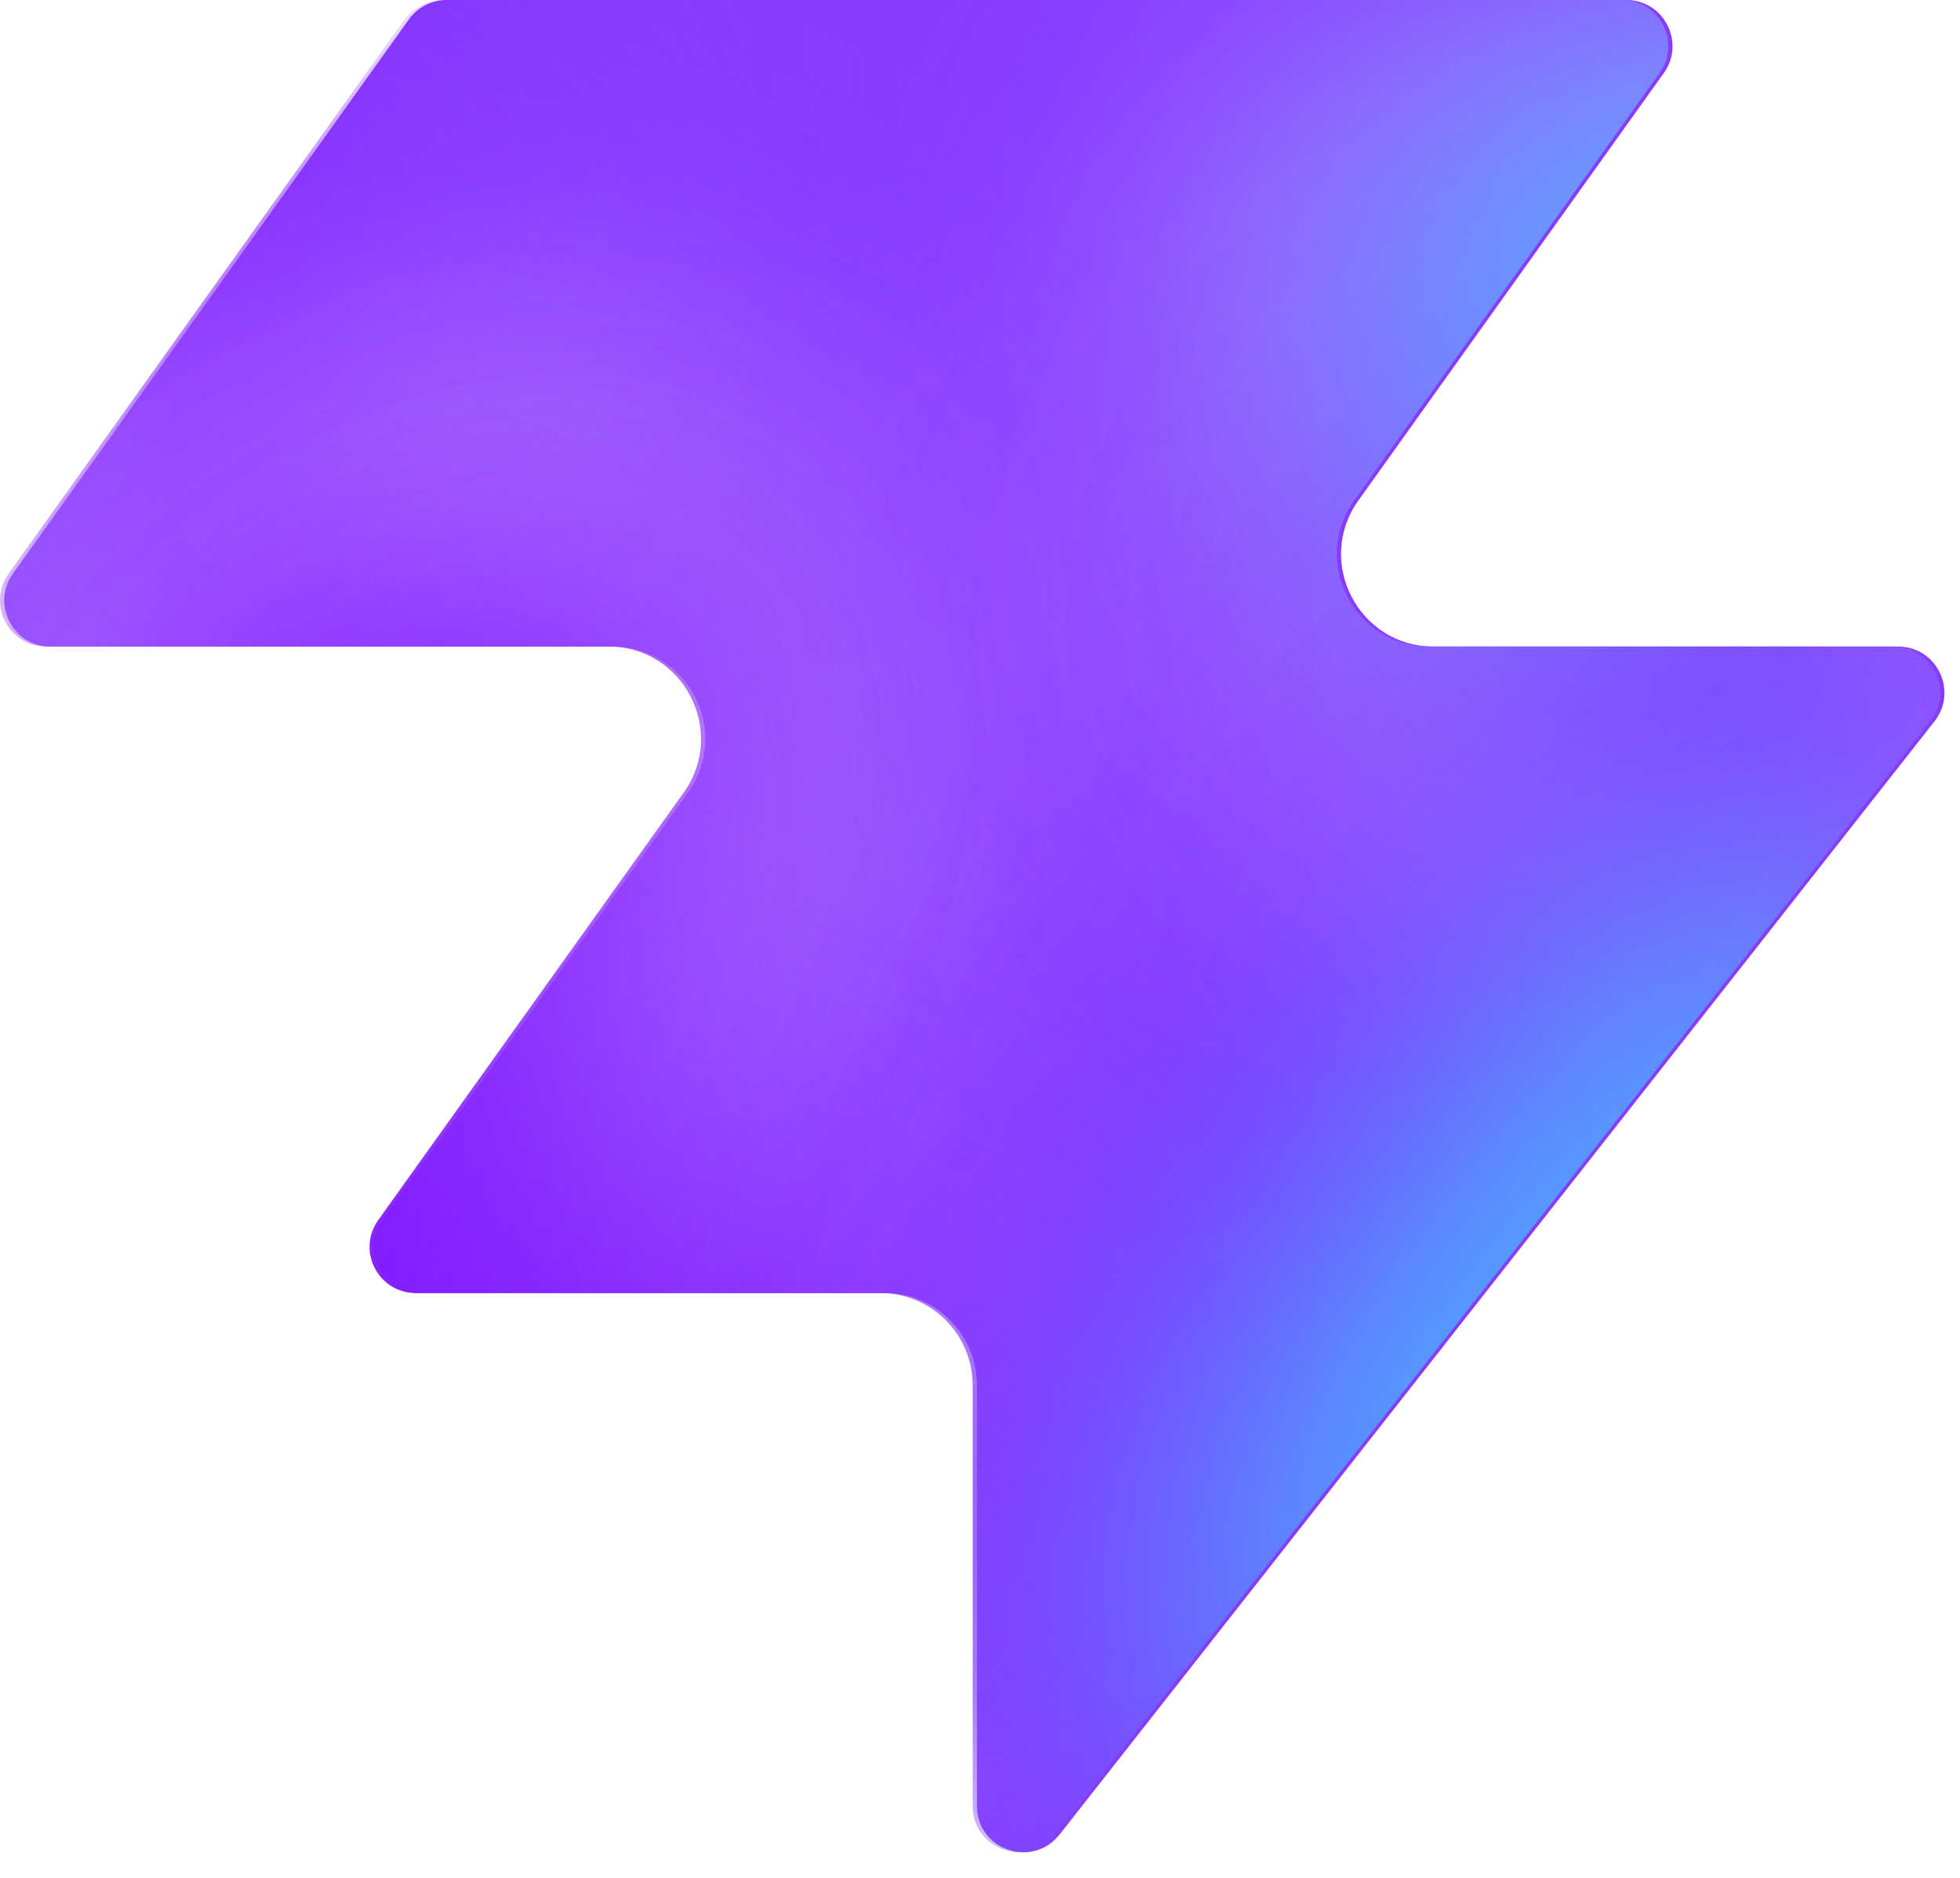
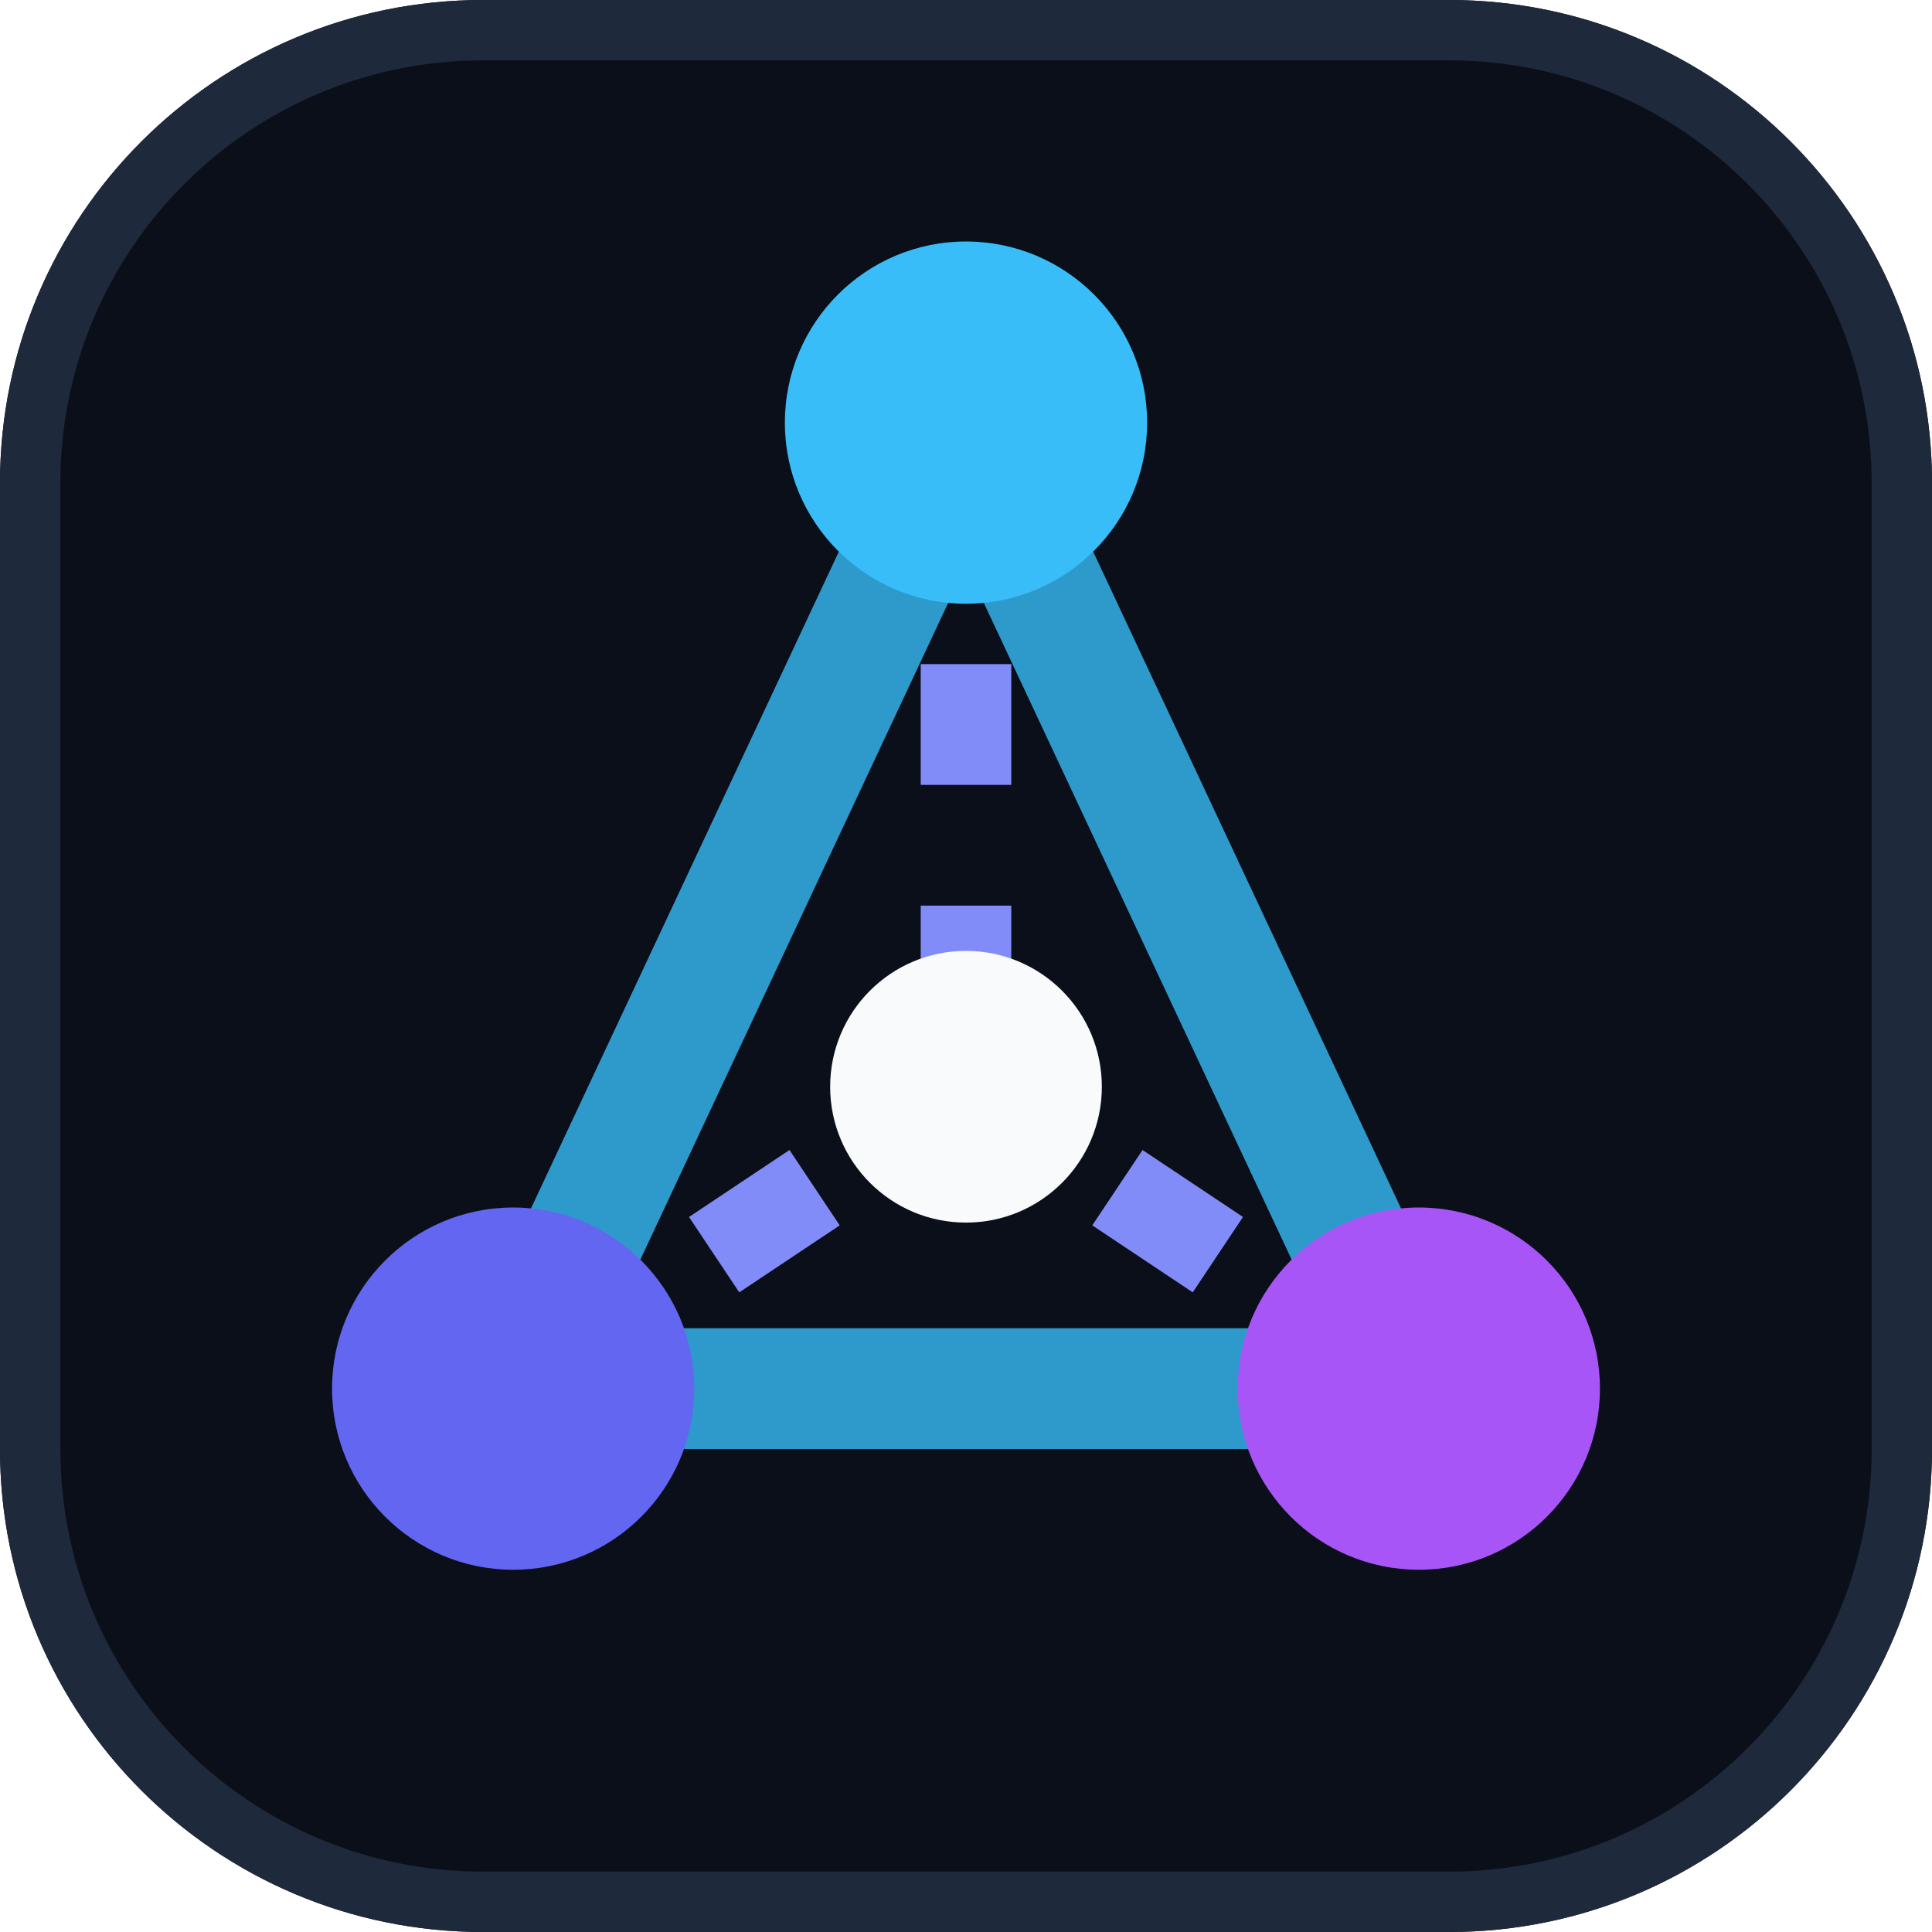
- <svg xmlns="http://www.w3.org/2000/svg" width="48" height="46" fill="none" viewBox="0 0 48 46">
-   <path fill="#863bff" d="M25.946 44.938c-.664.845-2.021.375-2.021-.698V33.937a2.26 2.26 0 0 0-2.262-2.262H10.287c-.92 0-1.456-1.04-.92-1.788l7.48-10.471c1.07-1.497 0-3.578-1.842-3.578H1.237c-.92 0-1.456-1.04-.92-1.788L10.013.474c.214-.297.556-.474.92-.474h28.894c.92 0 1.456 1.04.92 1.788l-7.48 10.471c-1.07 1.498 0 3.579 1.842 3.579h11.377c.943 0 1.473 1.088.89 1.83L25.947 44.94z" style="fill:#863bff;fill:color(display-p3 .525 .23 1);fill-opacity:1" />
-   <mask id="a" width="48" height="46" x="0" y="0" maskUnits="userSpaceOnUse" style="mask-type:alpha">
-     <path fill="#000" d="M25.842 44.938c-.664.844-2.021.375-2.021-.698V33.937a2.26 2.26 0 0 0-2.262-2.262H10.183c-.92 0-1.456-1.04-.92-1.788l7.48-10.471c1.07-1.498 0-3.579-1.842-3.579H1.133c-.92 0-1.456-1.04-.92-1.787L9.91.473c.214-.297.556-.474.92-.474h28.894c.92 0 1.456 1.04.92 1.788l-7.48 10.471c-1.07 1.498 0 3.578 1.842 3.578h11.377c.943 0 1.473 1.088.89 1.832L25.843 44.94z" style="fill:#000;fill-opacity:1" />
-   </mask>
-   <g mask="url(#a)">
-     <g filter="url(#b)">
-       <ellipse cx="5.508" cy="14.704" fill="#ede6ff" rx="5.508" ry="14.704" style="fill:#ede6ff;fill:color(display-p3 .927 .903 1);fill-opacity:1" transform="matrix(.00324 1 1 -.00324 -4.47 31.516)" />
-     </g>
-     <g filter="url(#c)">
-       <ellipse cx="10.399" cy="29.851" fill="#ede6ff" rx="10.399" ry="29.851" style="fill:#ede6ff;fill:color(display-p3 .927 .903 1);fill-opacity:1" transform="matrix(.00324 1 1 -.00324 -39.328 7.883)" />
-     </g>
-     <g filter="url(#d)">
-       <ellipse cx="5.508" cy="30.487" fill="#7e14ff" rx="5.508" ry="30.487" style="fill:#7e14ff;fill:color(display-p3 .492 .077 1);fill-opacity:1" transform="rotate(89.814 -25.913 -14.639)scale(1 -1)" />
-     </g>
-     <g filter="url(#e)">
-       <ellipse cx="5.508" cy="30.599" fill="#7e14ff" rx="5.508" ry="30.599" style="fill:#7e14ff;fill:color(display-p3 .492 .077 1);fill-opacity:1" transform="rotate(89.814 -32.644 -3.334)scale(1 -1)" />
-     </g>
-     <g filter="url(#f)">
-       <ellipse cx="5.508" cy="30.599" fill="#7e14ff" rx="5.508" ry="30.599" style="fill:#7e14ff;fill:color(display-p3 .492 .077 1);fill-opacity:1" transform="matrix(.00324 1 1 -.00324 -34.34 30.47)" />
-     </g>
-     <g filter="url(#g)">
-       <ellipse cx="14.072" cy="22.078" fill="#ede6ff" rx="14.072" ry="22.078" style="fill:#ede6ff;fill:color(display-p3 .927 .903 1);fill-opacity:1" transform="rotate(93.35 24.506 48.493)scale(-1 1)" />
-     </g>
-     <g filter="url(#h)">
-       <ellipse cx="3.47" cy="21.501" fill="#7e14ff" rx="3.47" ry="21.501" style="fill:#7e14ff;fill:color(display-p3 .492 .077 1);fill-opacity:1" transform="rotate(89.009 28.708 47.59)scale(-1 1)" />
-     </g>
-     <g filter="url(#i)">
-       <ellipse cx="3.47" cy="21.501" fill="#7e14ff" rx="3.47" ry="21.501" style="fill:#7e14ff;fill:color(display-p3 .492 .077 1);fill-opacity:1" transform="rotate(89.009 28.708 47.59)scale(-1 1)" />
-     </g>
-     <g filter="url(#j)">
-       <ellipse cx=".387" cy="8.972" fill="#7e14ff" rx="4.407" ry="29.108" style="fill:#7e14ff;fill:color(display-p3 .492 .077 1);fill-opacity:1" transform="rotate(39.51 .387 8.972)" />
-     </g>
-     <g filter="url(#k)">
-       <ellipse cx="47.523" cy="-6.092" fill="#7e14ff" rx="4.407" ry="29.108" style="fill:#7e14ff;fill:color(display-p3 .492 .077 1);fill-opacity:1" transform="rotate(37.892 47.523 -6.092)" />
-     </g>
-     <g filter="url(#l)">
-       <ellipse cx="41.412" cy="6.333" fill="#47bfff" rx="5.971" ry="9.665" style="fill:#47bfff;fill:color(display-p3 .28 .748 1);fill-opacity:1" transform="rotate(37.892 41.412 6.333)" />
-     </g>
-     <g filter="url(#m)">
-       <ellipse cx="-1.879" cy="38.332" fill="#7e14ff" rx="4.407" ry="29.108" style="fill:#7e14ff;fill:color(display-p3 .492 .077 1);fill-opacity:1" transform="rotate(37.892 -1.88 38.332)" />
-     </g>
-     <g filter="url(#n)">
-       <ellipse cx="-1.879" cy="38.332" fill="#7e14ff" rx="4.407" ry="29.108" style="fill:#7e14ff;fill:color(display-p3 .492 .077 1);fill-opacity:1" transform="rotate(37.892 -1.88 38.332)" />
-     </g>
-     <g filter="url(#o)">
-       <ellipse cx="35.651" cy="29.907" fill="#7e14ff" rx="4.407" ry="29.108" style="fill:#7e14ff;fill:color(display-p3 .492 .077 1);fill-opacity:1" transform="rotate(37.892 35.651 29.907)" />
-     </g>
-     <g filter="url(#p)">
-       <ellipse cx="38.418" cy="32.4" fill="#47bfff" rx="5.971" ry="15.297" style="fill:#47bfff;fill:color(display-p3 .28 .748 1);fill-opacity:1" transform="rotate(37.892 38.418 32.4)" />
-     </g>
-   </g>
-   <defs>
-     <filter id="b" width="60.045" height="41.654" x="-19.77" y="16.149" color-interpolation-filters="sRGB" filterUnits="userSpaceOnUse">
-       <feFlood flood-opacity="0" result="BackgroundImageFix" />
-       <feBlend in="SourceGraphic" in2="BackgroundImageFix" result="shape" />
-       <feGaussianBlur result="effect1_foregroundBlur_2002_17158" stdDeviation="7.659" />
-     </filter>
-     <filter id="c" width="90.34" height="51.437" x="-54.613" y="-7.533" color-interpolation-filters="sRGB" filterUnits="userSpaceOnUse">
-       <feFlood flood-opacity="0" result="BackgroundImageFix" />
-       <feBlend in="SourceGraphic" in2="BackgroundImageFix" result="shape" />
-       <feGaussianBlur result="effect1_foregroundBlur_2002_17158" stdDeviation="7.659" />
-     </filter>
-     <filter id="d" width="79.355" height="29.4" x="-49.64" y="2.03" color-interpolation-filters="sRGB" filterUnits="userSpaceOnUse">
-       <feFlood flood-opacity="0" result="BackgroundImageFix" />
-       <feBlend in="SourceGraphic" in2="BackgroundImageFix" result="shape" />
-       <feGaussianBlur result="effect1_foregroundBlur_2002_17158" stdDeviation="4.596" />
-     </filter>
-     <filter id="e" width="79.579" height="29.4" x="-45.045" y="20.029" color-interpolation-filters="sRGB" filterUnits="userSpaceOnUse">
-       <feFlood flood-opacity="0" result="BackgroundImageFix" />
-       <feBlend in="SourceGraphic" in2="BackgroundImageFix" result="shape" />
-       <feGaussianBlur result="effect1_foregroundBlur_2002_17158" stdDeviation="4.596" />
-     </filter>
-     <filter id="f" width="79.579" height="29.4" x="-43.513" y="21.178" color-interpolation-filters="sRGB" filterUnits="userSpaceOnUse">
-       <feFlood flood-opacity="0" result="BackgroundImageFix" />
-       <feBlend in="SourceGraphic" in2="BackgroundImageFix" result="shape" />
-       <feGaussianBlur result="effect1_foregroundBlur_2002_17158" stdDeviation="4.596" />
-     </filter>
-     <filter id="g" width="74.749" height="58.852" x="15.756" y="-17.901" color-interpolation-filters="sRGB" filterUnits="userSpaceOnUse">
-       <feFlood flood-opacity="0" result="BackgroundImageFix" />
-       <feBlend in="SourceGraphic" in2="BackgroundImageFix" result="shape" />
-       <feGaussianBlur result="effect1_foregroundBlur_2002_17158" stdDeviation="7.659" />
-     </filter>
-     <filter id="h" width="61.377" height="25.362" x="23.548" y="2.284" color-interpolation-filters="sRGB" filterUnits="userSpaceOnUse">
-       <feFlood flood-opacity="0" result="BackgroundImageFix" />
-       <feBlend in="SourceGraphic" in2="BackgroundImageFix" result="shape" />
-       <feGaussianBlur result="effect1_foregroundBlur_2002_17158" stdDeviation="4.596" />
-     </filter>
-     <filter id="i" width="61.377" height="25.362" x="23.548" y="2.284" color-interpolation-filters="sRGB" filterUnits="userSpaceOnUse">
-       <feFlood flood-opacity="0" result="BackgroundImageFix" />
-       <feBlend in="SourceGraphic" in2="BackgroundImageFix" result="shape" />
-       <feGaussianBlur result="effect1_foregroundBlur_2002_17158" stdDeviation="4.596" />
-     </filter>
-     <filter id="j" width="56.045" height="63.649" x="-27.636" y="-22.853" color-interpolation-filters="sRGB" filterUnits="userSpaceOnUse">
-       <feFlood flood-opacity="0" result="BackgroundImageFix" />
-       <feBlend in="SourceGraphic" in2="BackgroundImageFix" result="shape" />
-       <feGaussianBlur result="effect1_foregroundBlur_2002_17158" stdDeviation="4.596" />
-     </filter>
-     <filter id="k" width="54.814" height="64.646" x="20.116" y="-38.415" color-interpolation-filters="sRGB" filterUnits="userSpaceOnUse">
-       <feFlood flood-opacity="0" result="BackgroundImageFix" />
-       <feBlend in="SourceGraphic" in2="BackgroundImageFix" result="shape" />
-       <feGaussianBlur result="effect1_foregroundBlur_2002_17158" stdDeviation="4.596" />
-     </filter>
-     <filter id="l" width="33.541" height="35.313" x="24.641" y="-11.323" color-interpolation-filters="sRGB" filterUnits="userSpaceOnUse">
-       <feFlood flood-opacity="0" result="BackgroundImageFix" />
-       <feBlend in="SourceGraphic" in2="BackgroundImageFix" result="shape" />
-       <feGaussianBlur result="effect1_foregroundBlur_2002_17158" stdDeviation="4.596" />
-     </filter>
-     <filter id="m" width="54.814" height="64.646" x="-29.286" y="6.009" color-interpolation-filters="sRGB" filterUnits="userSpaceOnUse">
-       <feFlood flood-opacity="0" result="BackgroundImageFix" />
-       <feBlend in="SourceGraphic" in2="BackgroundImageFix" result="shape" />
-       <feGaussianBlur result="effect1_foregroundBlur_2002_17158" stdDeviation="4.596" />
-     </filter>
-     <filter id="n" width="54.814" height="64.646" x="-29.286" y="6.009" color-interpolation-filters="sRGB" filterUnits="userSpaceOnUse">
-       <feFlood flood-opacity="0" result="BackgroundImageFix" />
-       <feBlend in="SourceGraphic" in2="BackgroundImageFix" result="shape" />
-       <feGaussianBlur result="effect1_foregroundBlur_2002_17158" stdDeviation="4.596" />
-     </filter>
-     <filter id="o" width="54.814" height="64.646" x="8.244" y="-2.416" color-interpolation-filters="sRGB" filterUnits="userSpaceOnUse">
-       <feFlood flood-opacity="0" result="BackgroundImageFix" />
-       <feBlend in="SourceGraphic" in2="BackgroundImageFix" result="shape" />
-       <feGaussianBlur result="effect1_foregroundBlur_2002_17158" stdDeviation="4.596" />
-     </filter>
-     <filter id="p" width="39.409" height="43.623" x="18.713" y="10.588" color-interpolation-filters="sRGB" filterUnits="userSpaceOnUse">
-       <feFlood flood-opacity="0" result="BackgroundImageFix" />
-       <feBlend in="SourceGraphic" in2="BackgroundImageFix" result="shape" />
-       <feGaussianBlur result="effect1_foregroundBlur_2002_17158" stdDeviation="4.596" />
-     </filter>
-   </defs>
+ <svg xmlns="http://www.w3.org/2000/svg" width="32" height="32" viewBox="0 0 32 32" fill="none">
+   <rect width="32" height="32" rx="8" fill="#0b0f19" />
+   <rect x="0.5" y="0.5" width="31" height="31" rx="7.5" stroke="#1e293b" />
+   <line x1="16" y1="7" x2="8.5" y2="23" stroke="#38bdf8" stroke-width="2" stroke-linecap="round" stroke-opacity="0.8" />
+   <line x1="16" y1="7" x2="23.5" y2="23" stroke="#38bdf8" stroke-width="2" stroke-linecap="round" stroke-opacity="0.8" />
+   <line x1="8.5" y1="23" x2="23.5" y2="23" stroke="#38bdf8" stroke-width="2" stroke-linecap="round" stroke-opacity="0.8" />
+   <line x1="16" y1="7" x2="16" y2="18" stroke="#818cf8" stroke-width="1.5" stroke-dasharray="2 2" />
+   <line x1="8.5" y1="23" x2="16" y2="18" stroke="#818cf8" stroke-width="1.5" stroke-dasharray="2 2" />
+   <line x1="23.5" y1="23" x2="16" y2="18" stroke="#818cf8" stroke-width="1.5" stroke-dasharray="2 2" />
+   <circle cx="16" cy="7" r="3" fill="#38bdf8" />
+   <circle cx="8.5" cy="23" r="3" fill="#6366f1" />
+   <circle cx="23.5" cy="23" r="3" fill="#a855f7" />
+   <circle cx="16" cy="18" r="2.25" fill="#f8fafc" />
</svg>
